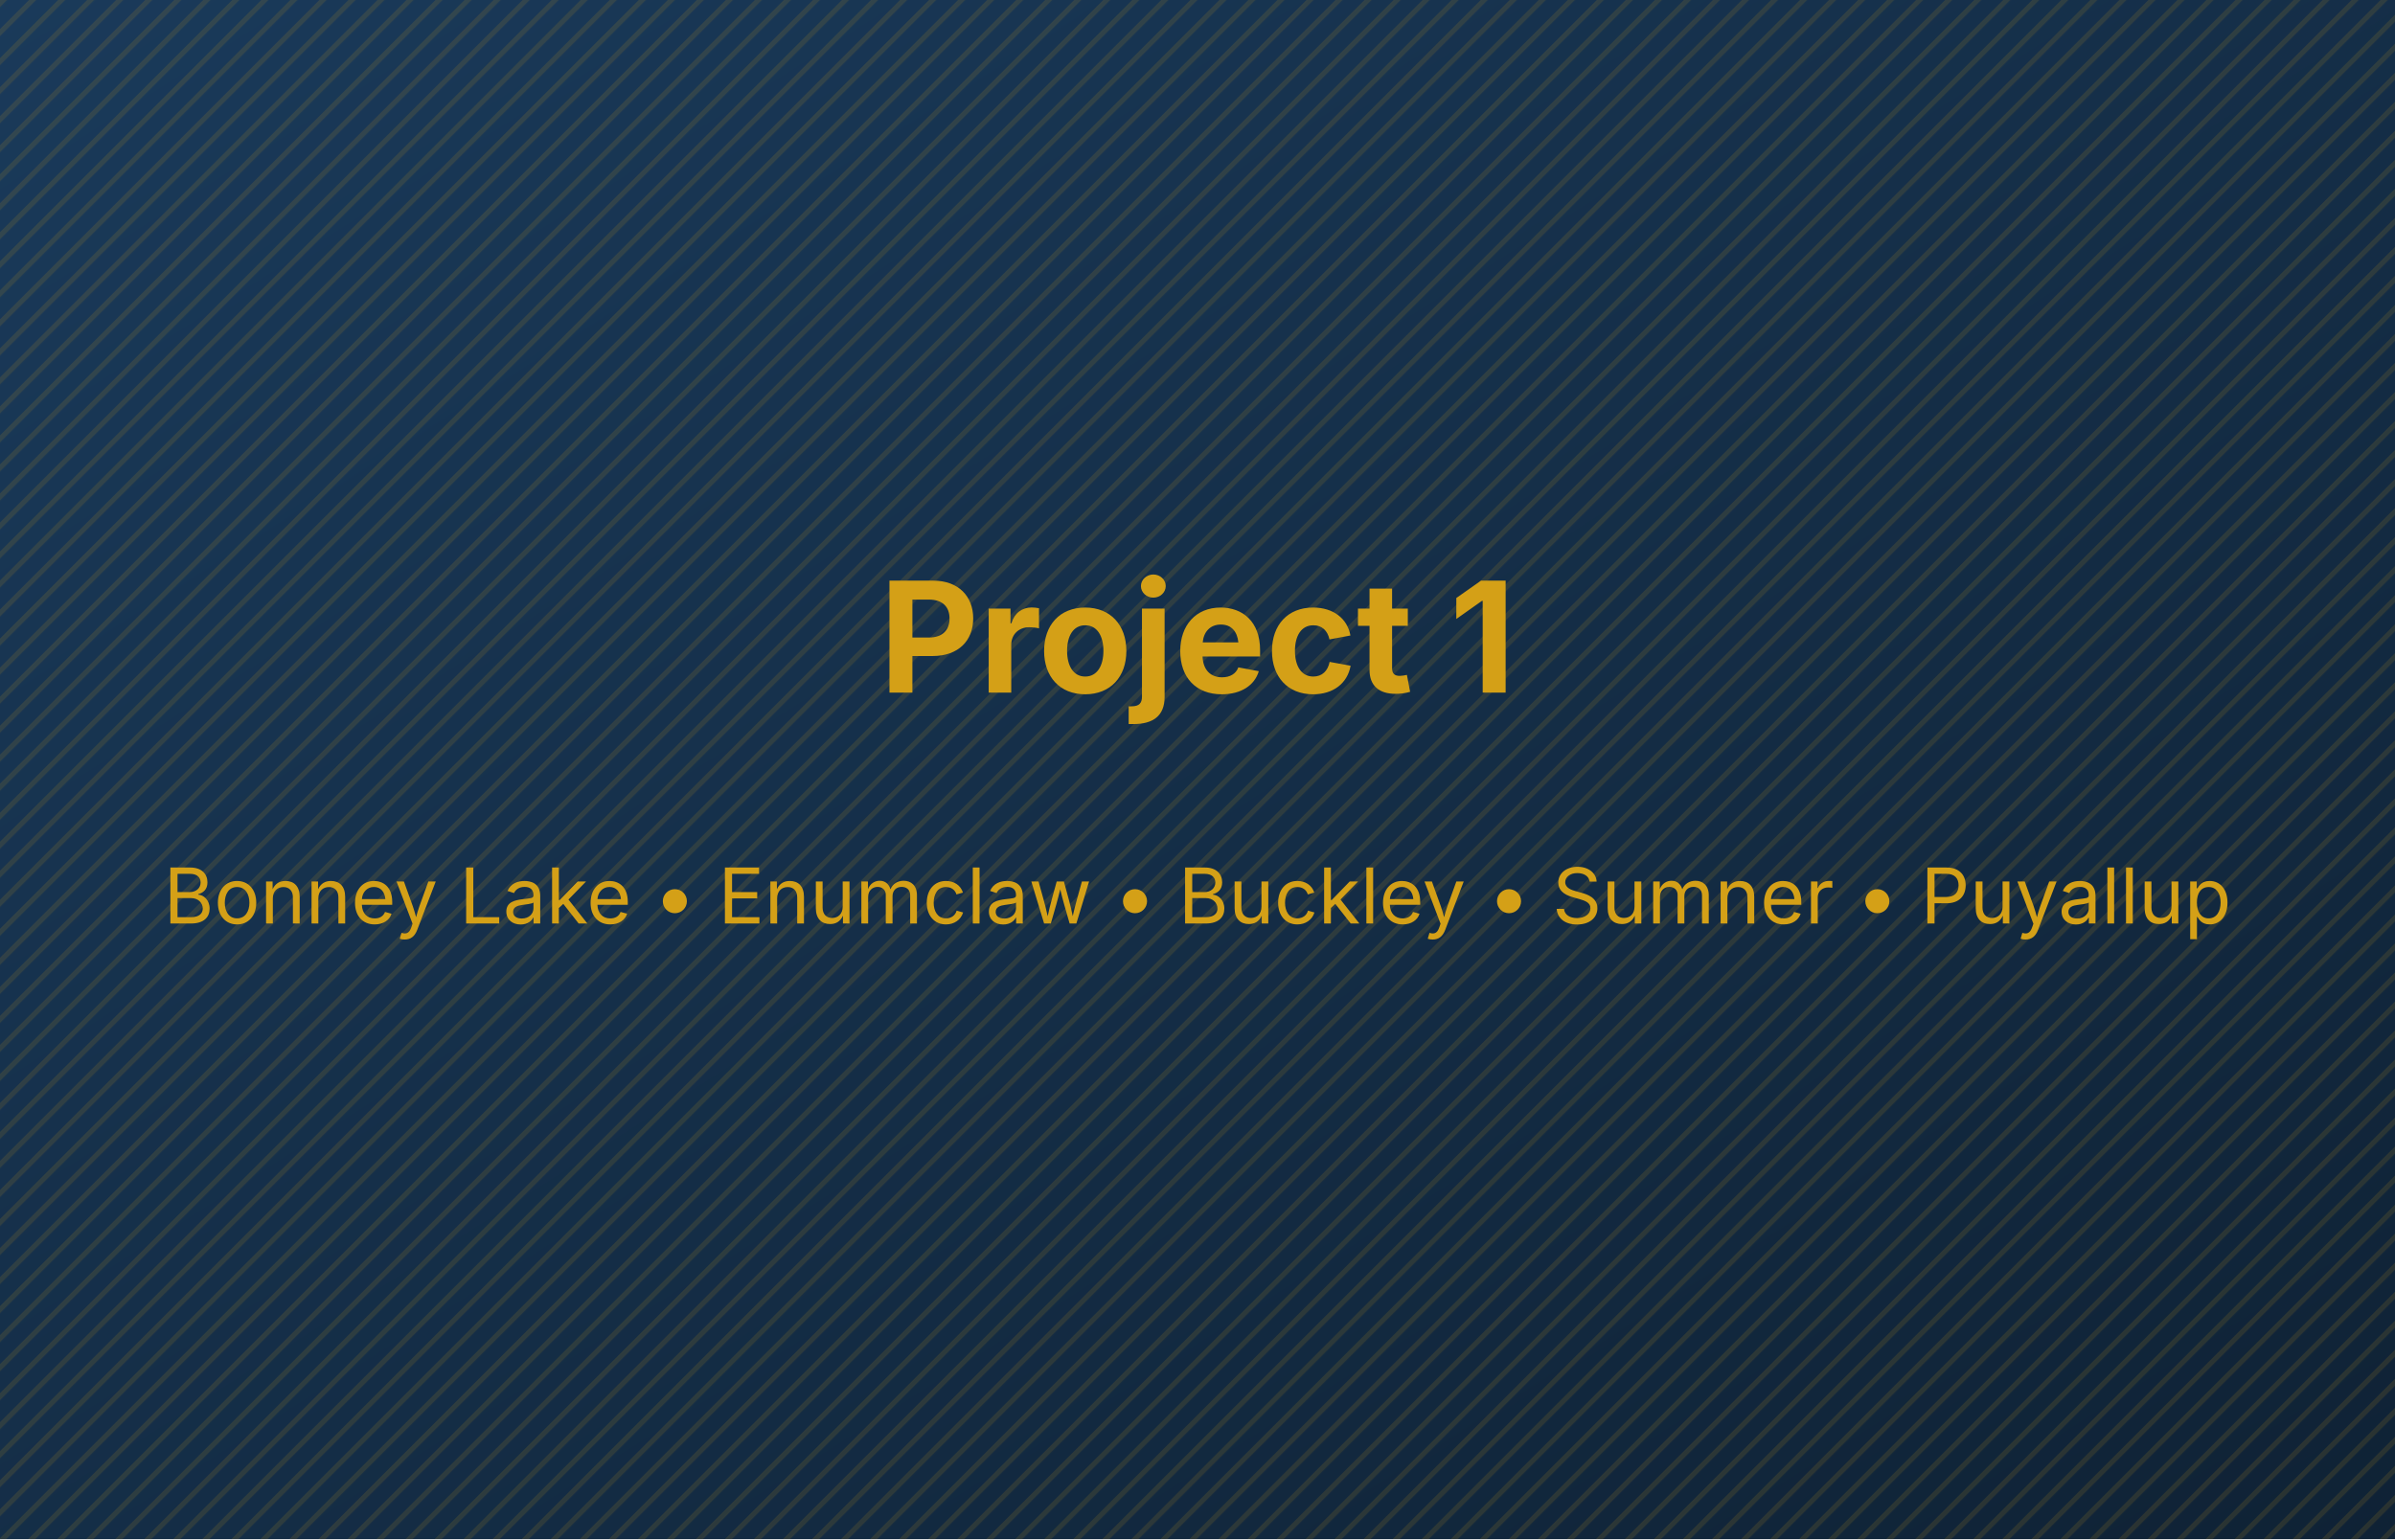
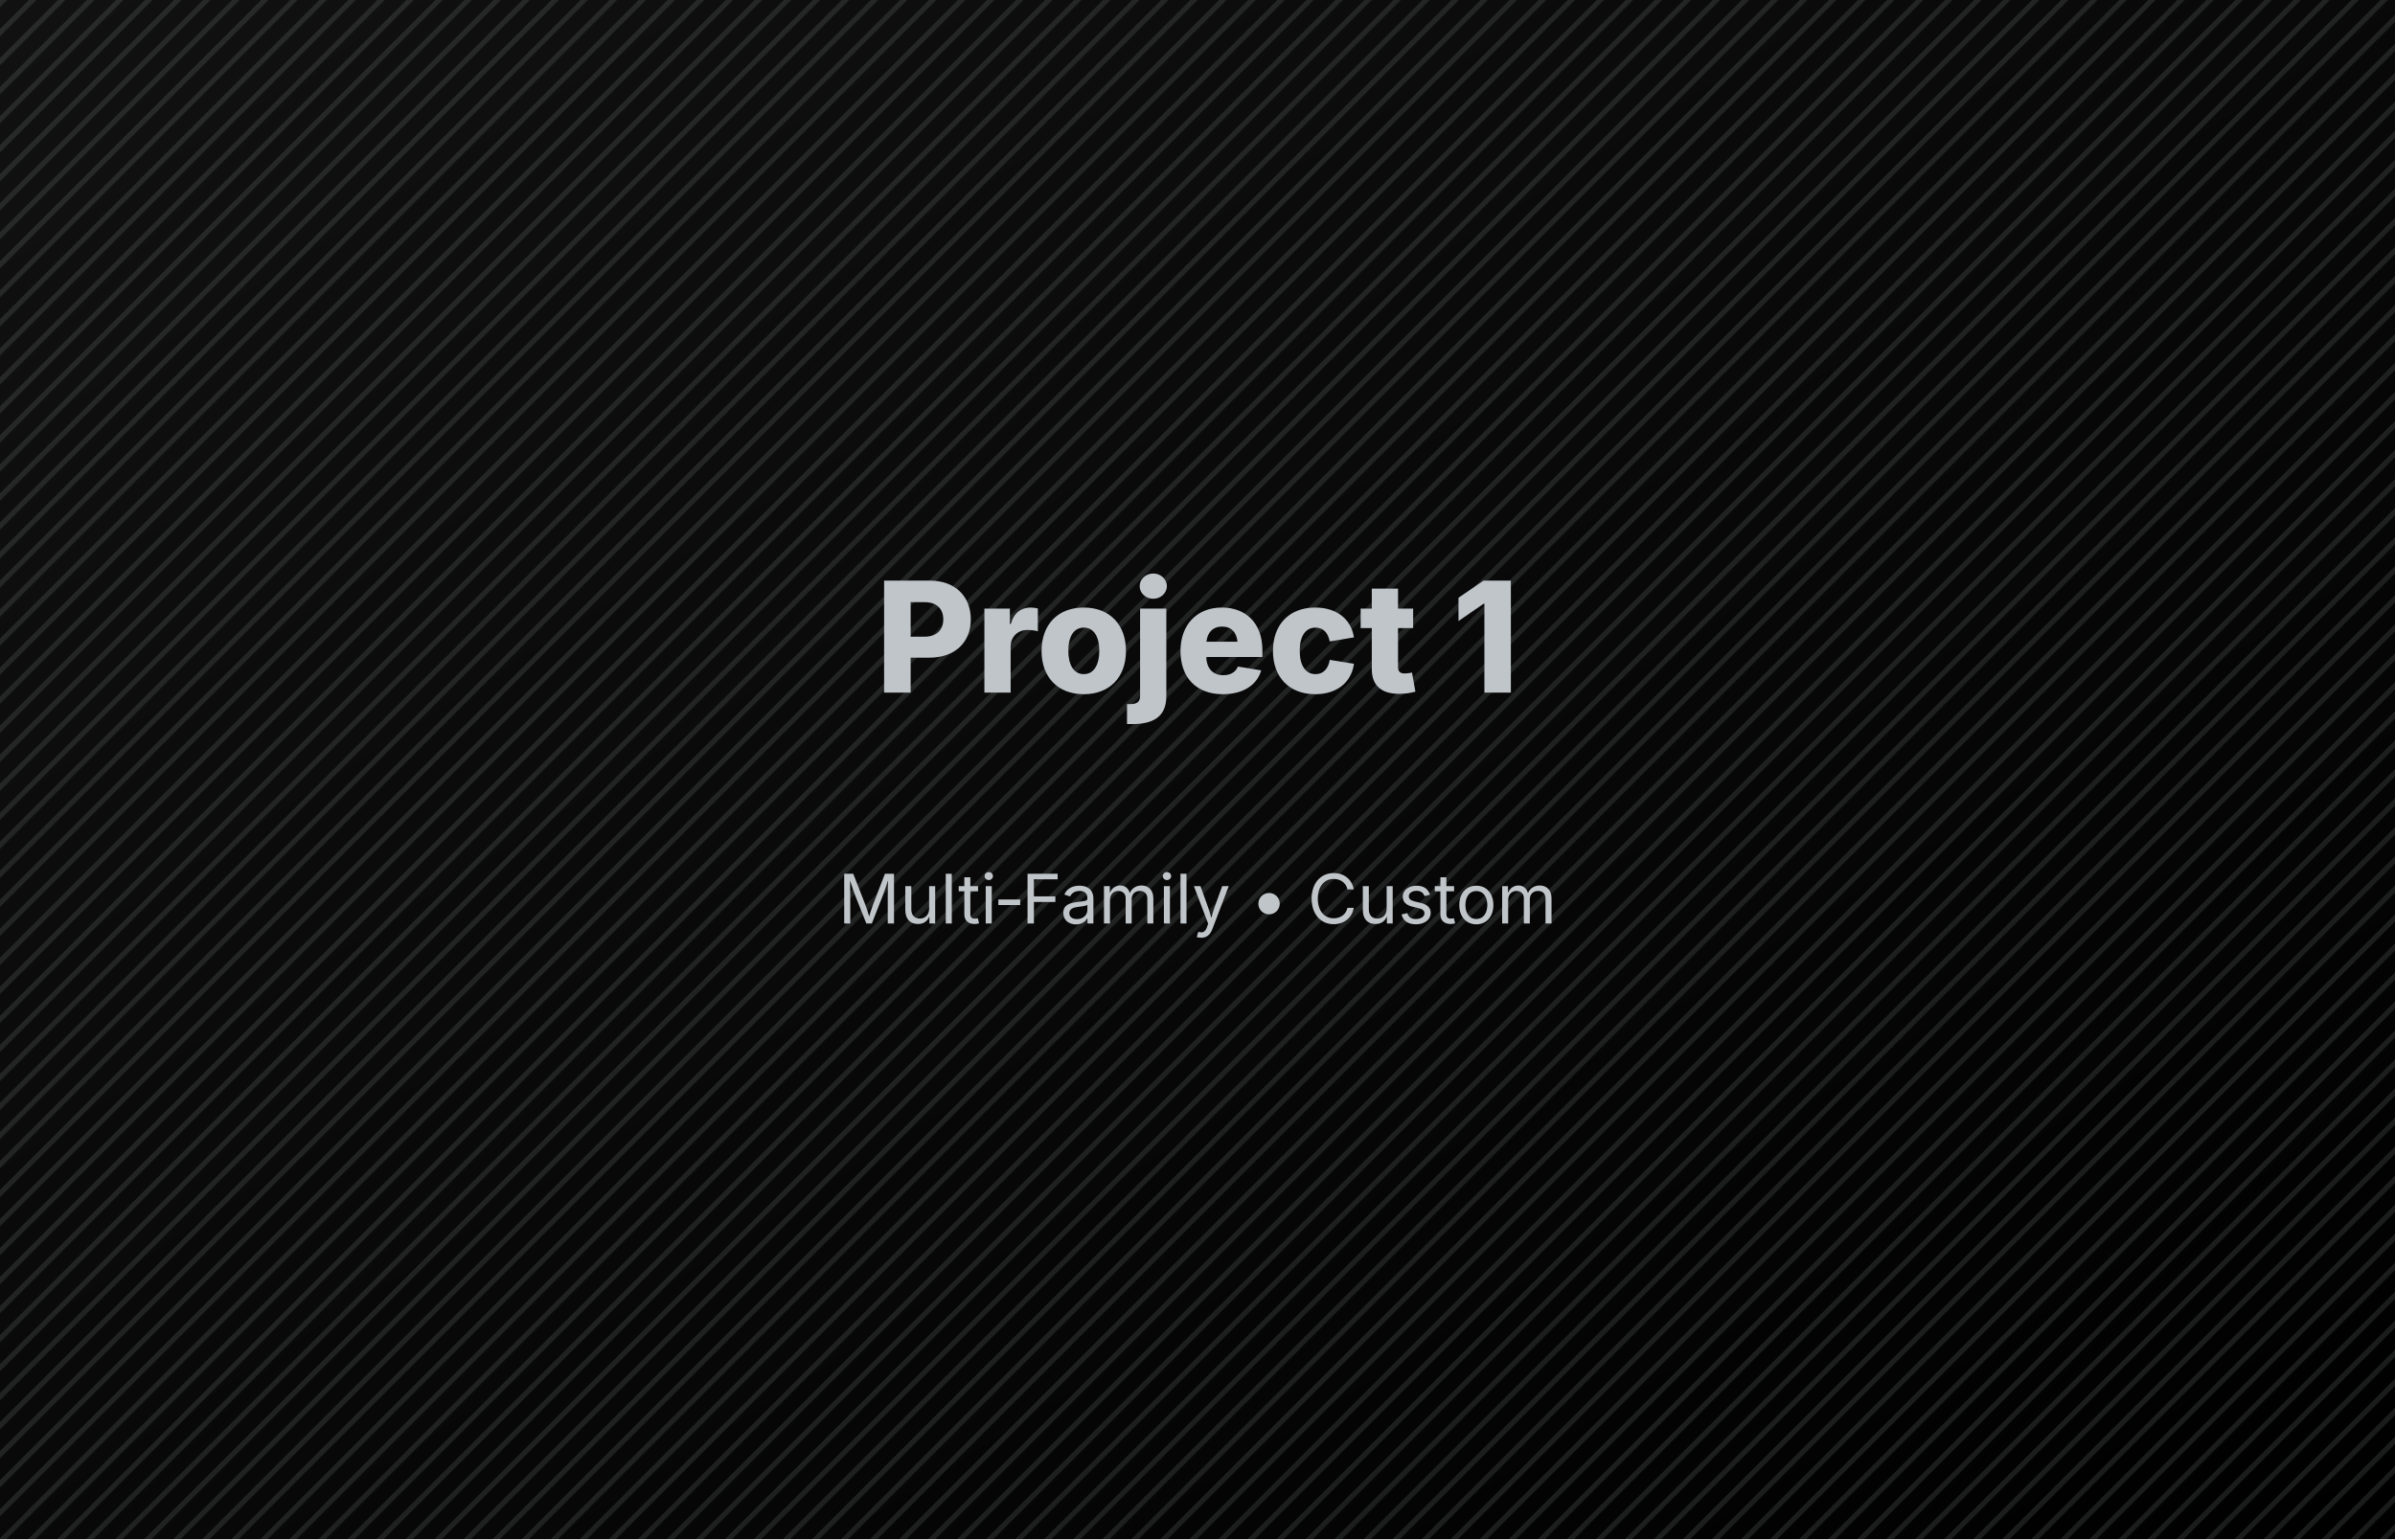
- <svg xmlns="http://www.w3.org/2000/svg" width="1400" height="900" viewBox="0 0 1400 900" role="img" aria-label="Project 1 placeholder">
+ <svg xmlns="http://www.w3.org/2000/svg" width="1400" height="900" viewBox="0 0 1400 900" role="img" aria-label="Project 1">
  <defs>
    <linearGradient id="g1" x1="0" x2="1" y1="0" y2="1">
-       <stop offset="0%" stop-color="#1A3A5A" />
-       <stop offset="100%" stop-color="#0F2235" />
+       <stop offset="0%" stop-color="#111111" />
+       <stop offset="100%" stop-color="#000000" />
    </linearGradient>
    <pattern id="diag" width="12" height="12" patternUnits="userSpaceOnUse" patternTransform="rotate(45)">
-       <rect width="12" height="12" fill="none" />
-       <line x1="0" y1="0" x2="0" y2="12" stroke="#D4A01722" stroke-width="6" />
+       <line x1="0" y1="0" x2="0" y2="12" stroke="#BFC5C922" stroke-width="6" />
    </pattern>
  </defs>
  <rect width="100%" height="100%" fill="url(#g1)" />
  <rect width="100%" height="100%" fill="url(#diag)" />
-   <g fill="#D4A017">
-     <text x="50%" y="45%" text-anchor="middle" font-size="90" font-family="Inter, Helvetica, Arial, sans-serif" font-weight="700">Project 1</text>
-     <text x="50%" y="60%" text-anchor="middle" font-size="45" font-family="Inter, Helvetica, Arial, sans-serif">Bonney Lake • Enumclaw • Buckley • Sumner • Puyallup</text>
+   <g fill="#BFC5C9">
+     <text x="50%" y="45%" text-anchor="middle" font-size="90" font-family="Inter, Helvetica, Arial, sans-serif" font-weight="800">Project 1</text>
+     <text x="50%" y="60%" text-anchor="middle" font-size="40" font-family="Inter, Helvetica, Arial, sans-serif">Multi‑Family • Custom</text>
  </g>
</svg>
